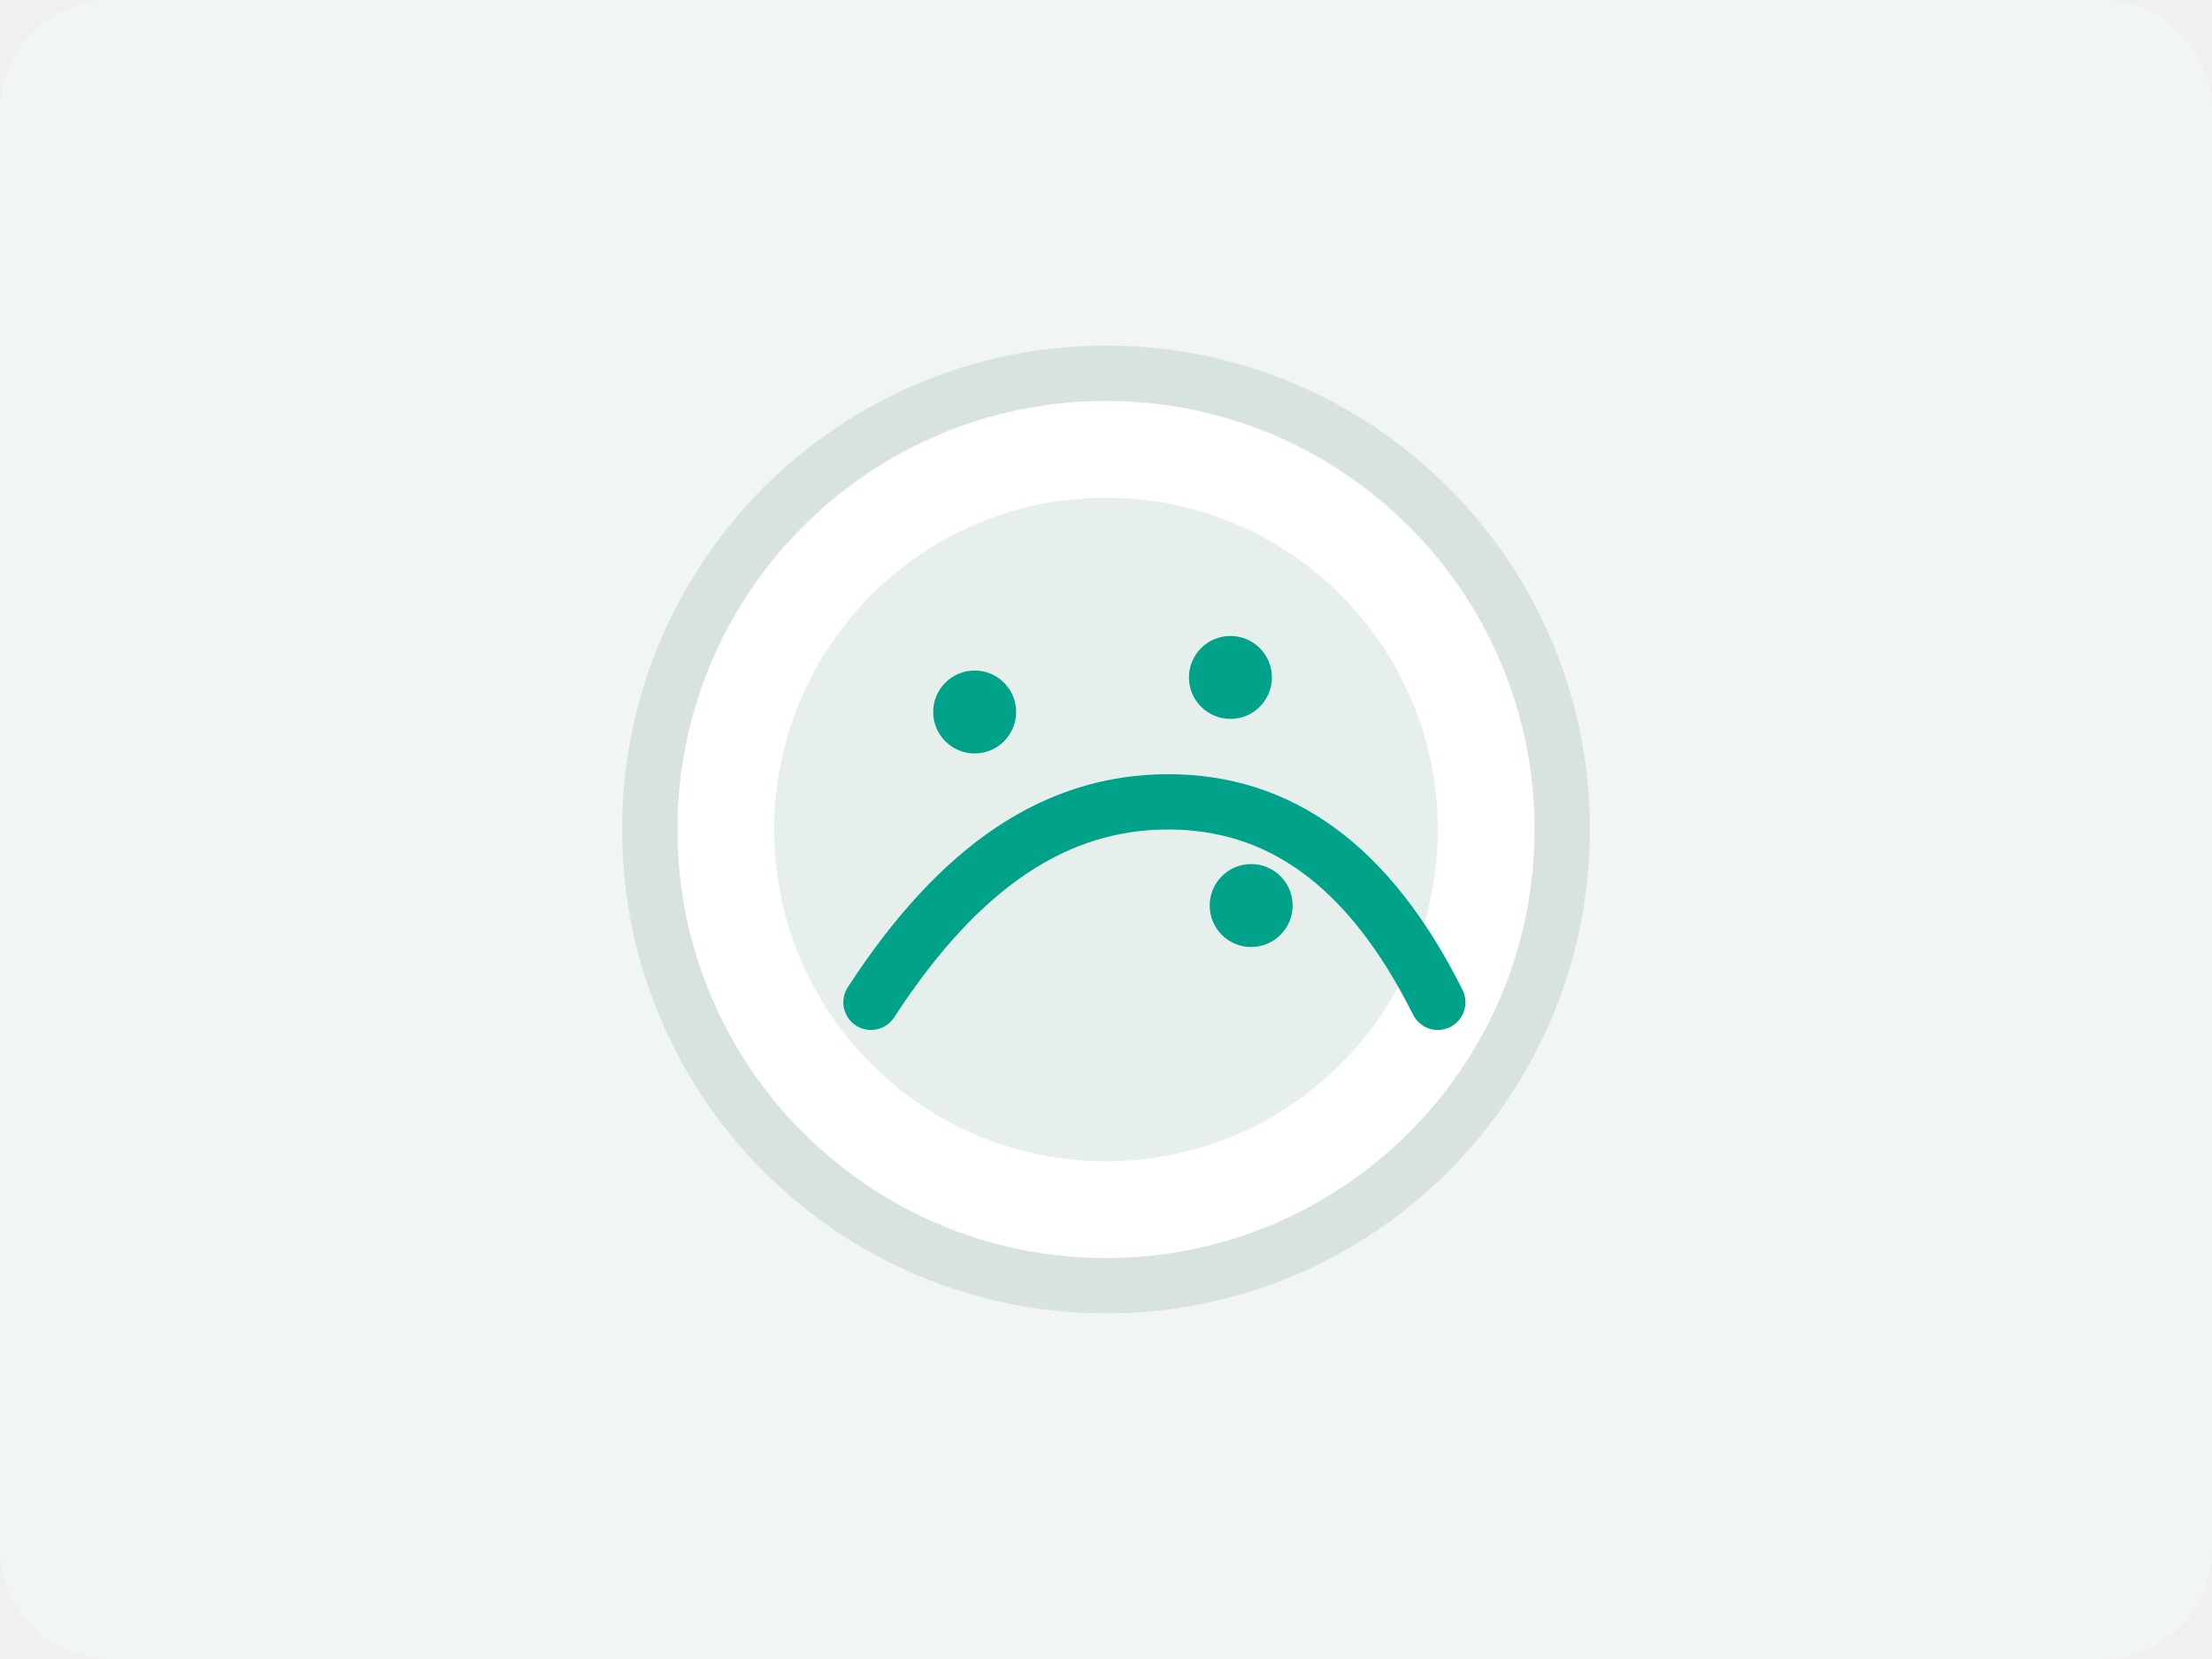
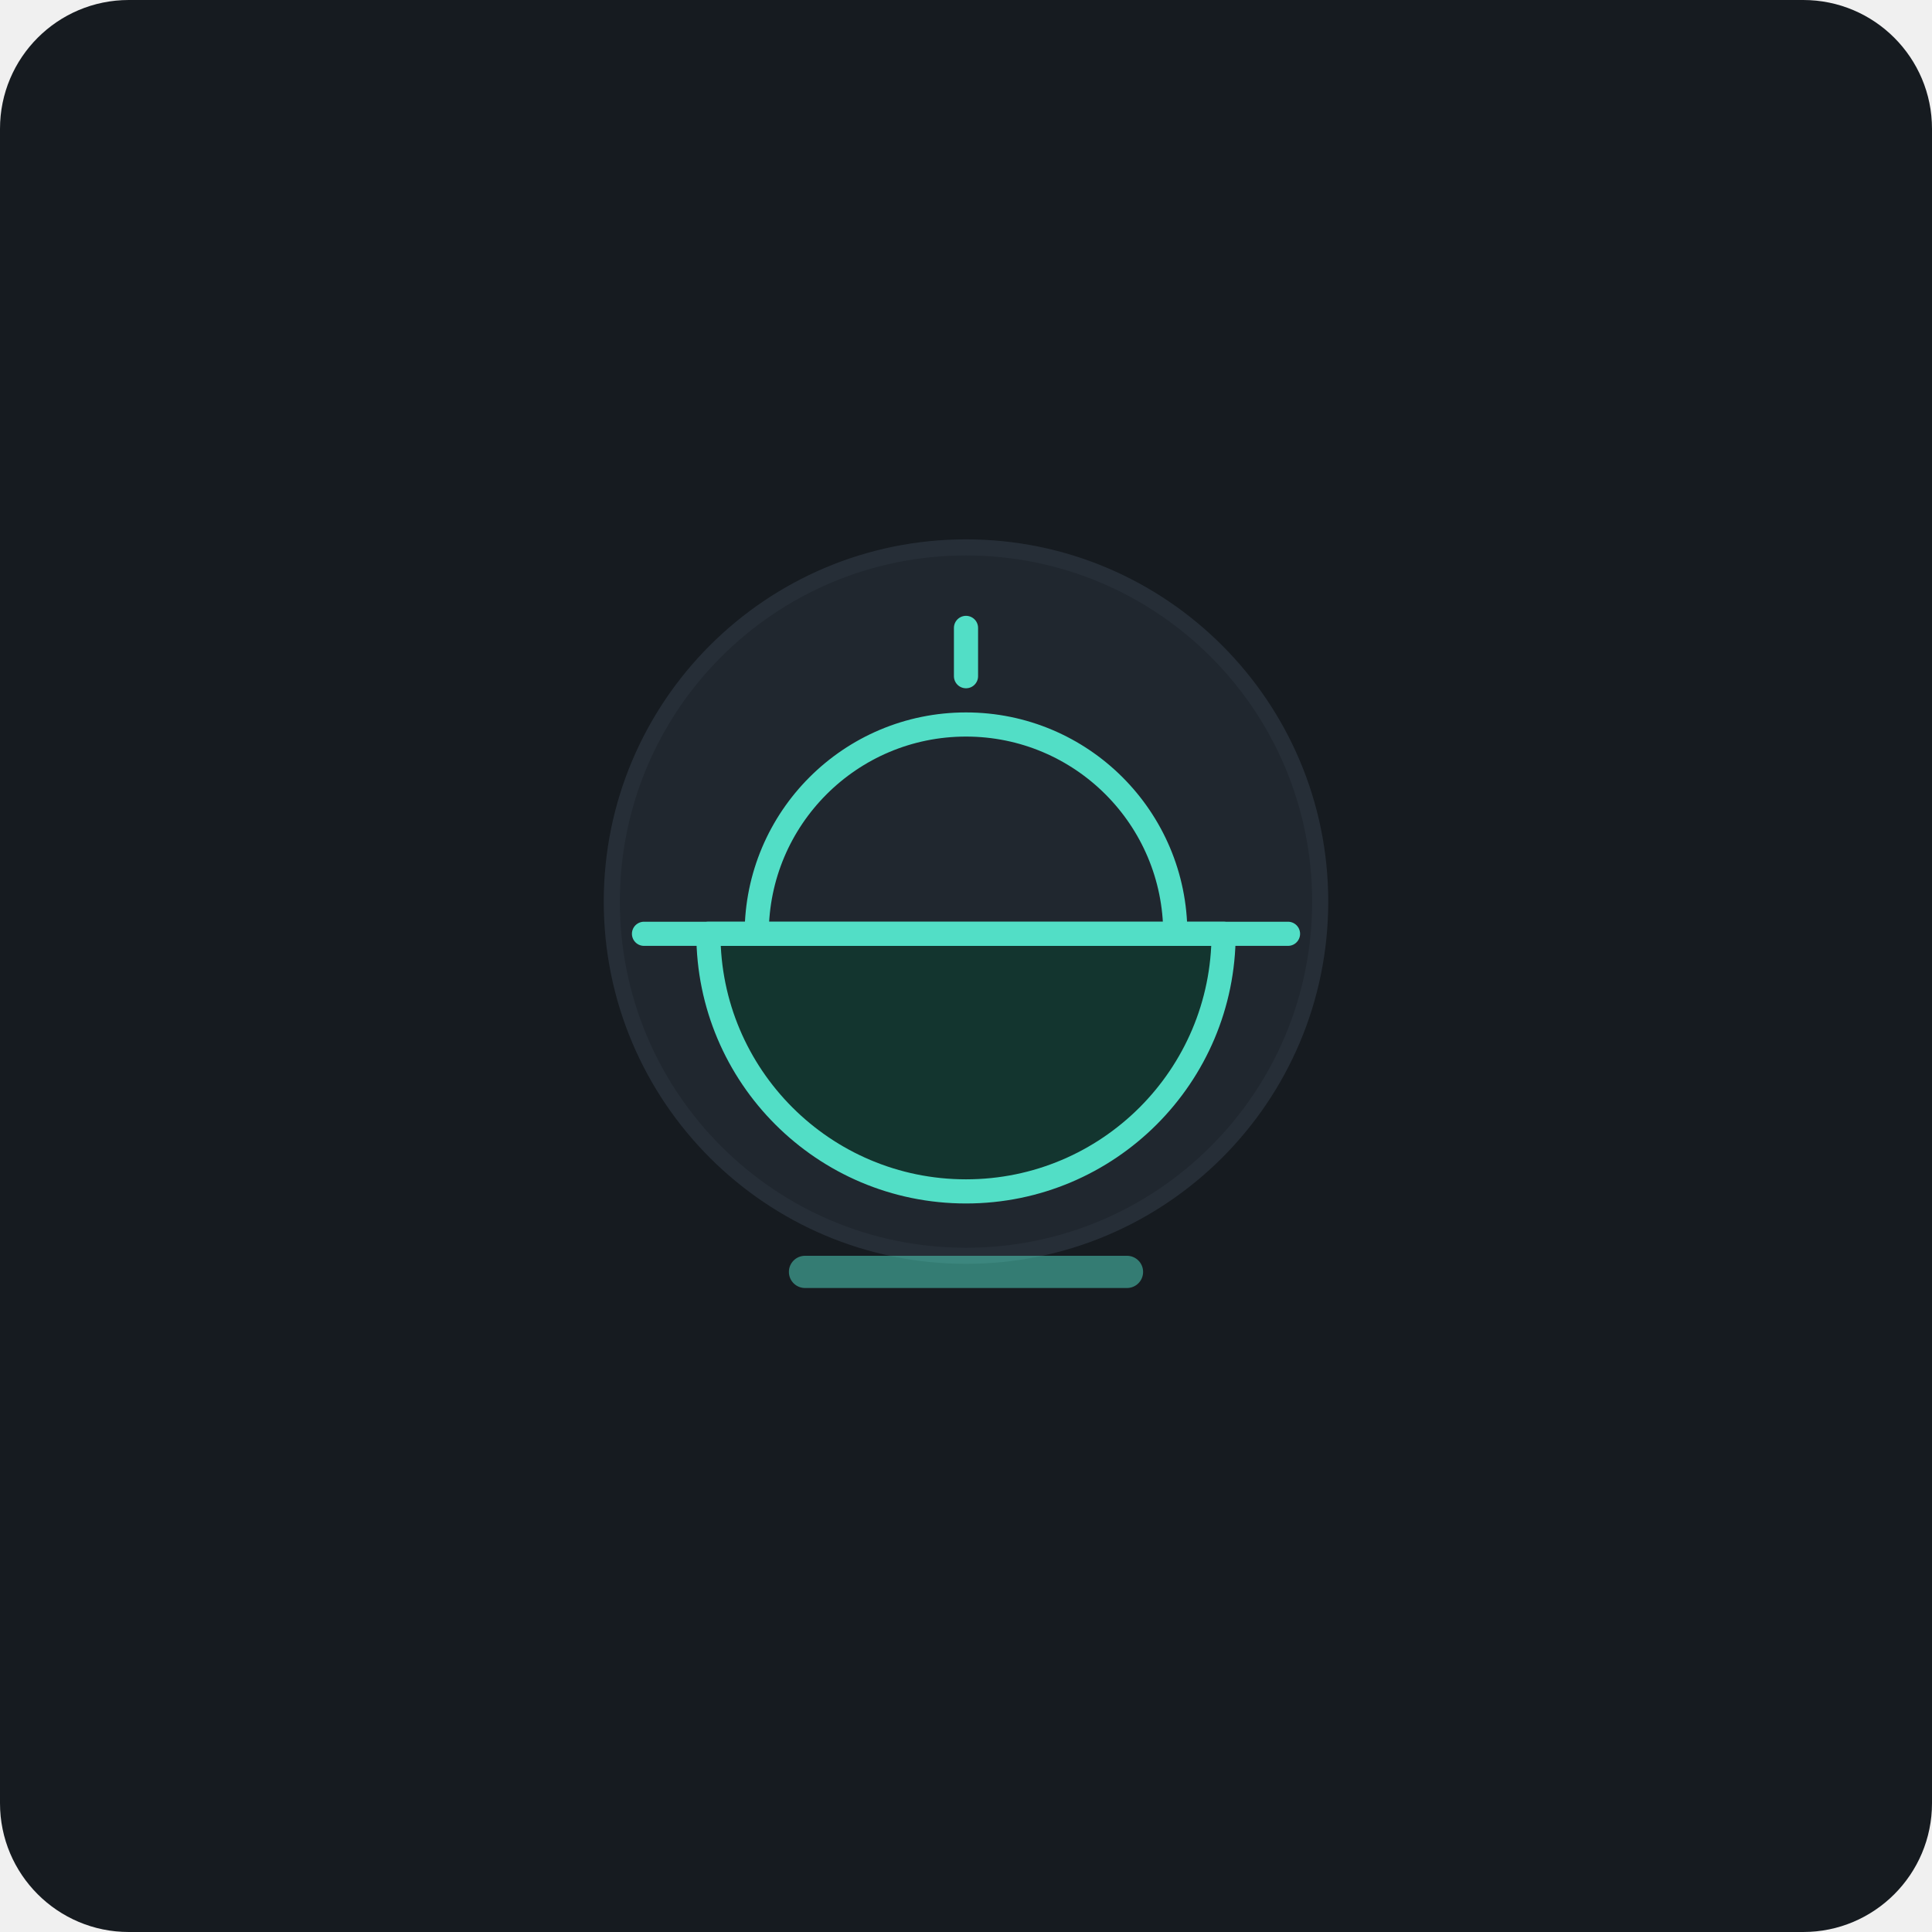
- <svg xmlns="http://www.w3.org/2000/svg" viewBox="0 0 320 240" fill="none">
-   <rect width="320" height="240" rx="16" fill="#F1F5F4" />
-   <circle cx="160" cy="120" r="66" fill="#FFFFFF" stroke="#D8E2DF" stroke-width="8" />
-   <circle cx="160" cy="120" r="48" fill="#E7EFEC" />
-   <path d="M126 145c13-20 27-29 43-29s29 9 39 29" stroke="#00A389" stroke-width="8" stroke-linecap="round" />
-   <circle cx="141" cy="103" r="6" fill="#00A389" />
-   <circle cx="178" cy="98" r="6" fill="#00A389" />
-   <circle cx="181" cy="131" r="6" fill="#00A389" />
+ <svg xmlns="http://www.w3.org/2000/svg" viewBox="0 0 240 240" fill="none">
+   <rect width="240" height="240" rx="16" fill="#161B20" />
+   <circle cx="120" cy="112" r="44" fill="#20272F" stroke="#262E37" stroke-width="2" />
+   <path d="M88 116h64c0 17.673-14.327 32-32 32s-32-14.327-32-32z" fill="#13352F" stroke="#52DEC6" stroke-width="3" stroke-linejoin="round" />
+   <path d="M80 116h80" stroke="#52DEC6" stroke-width="3" stroke-linecap="round" />
+   <path d="M120 78v6" stroke="#52DEC6" stroke-width="3" stroke-linecap="round" />
+   <path d="M94 116c0-14.359 11.641-26 26-26s26 11.641 26 26" stroke="#52DEC6" stroke-width="3" stroke-linecap="round" />
+   <rect x="98" y="156" width="44" height="4" rx="2" fill="#52DEC6" opacity="0.5" />
</svg>
